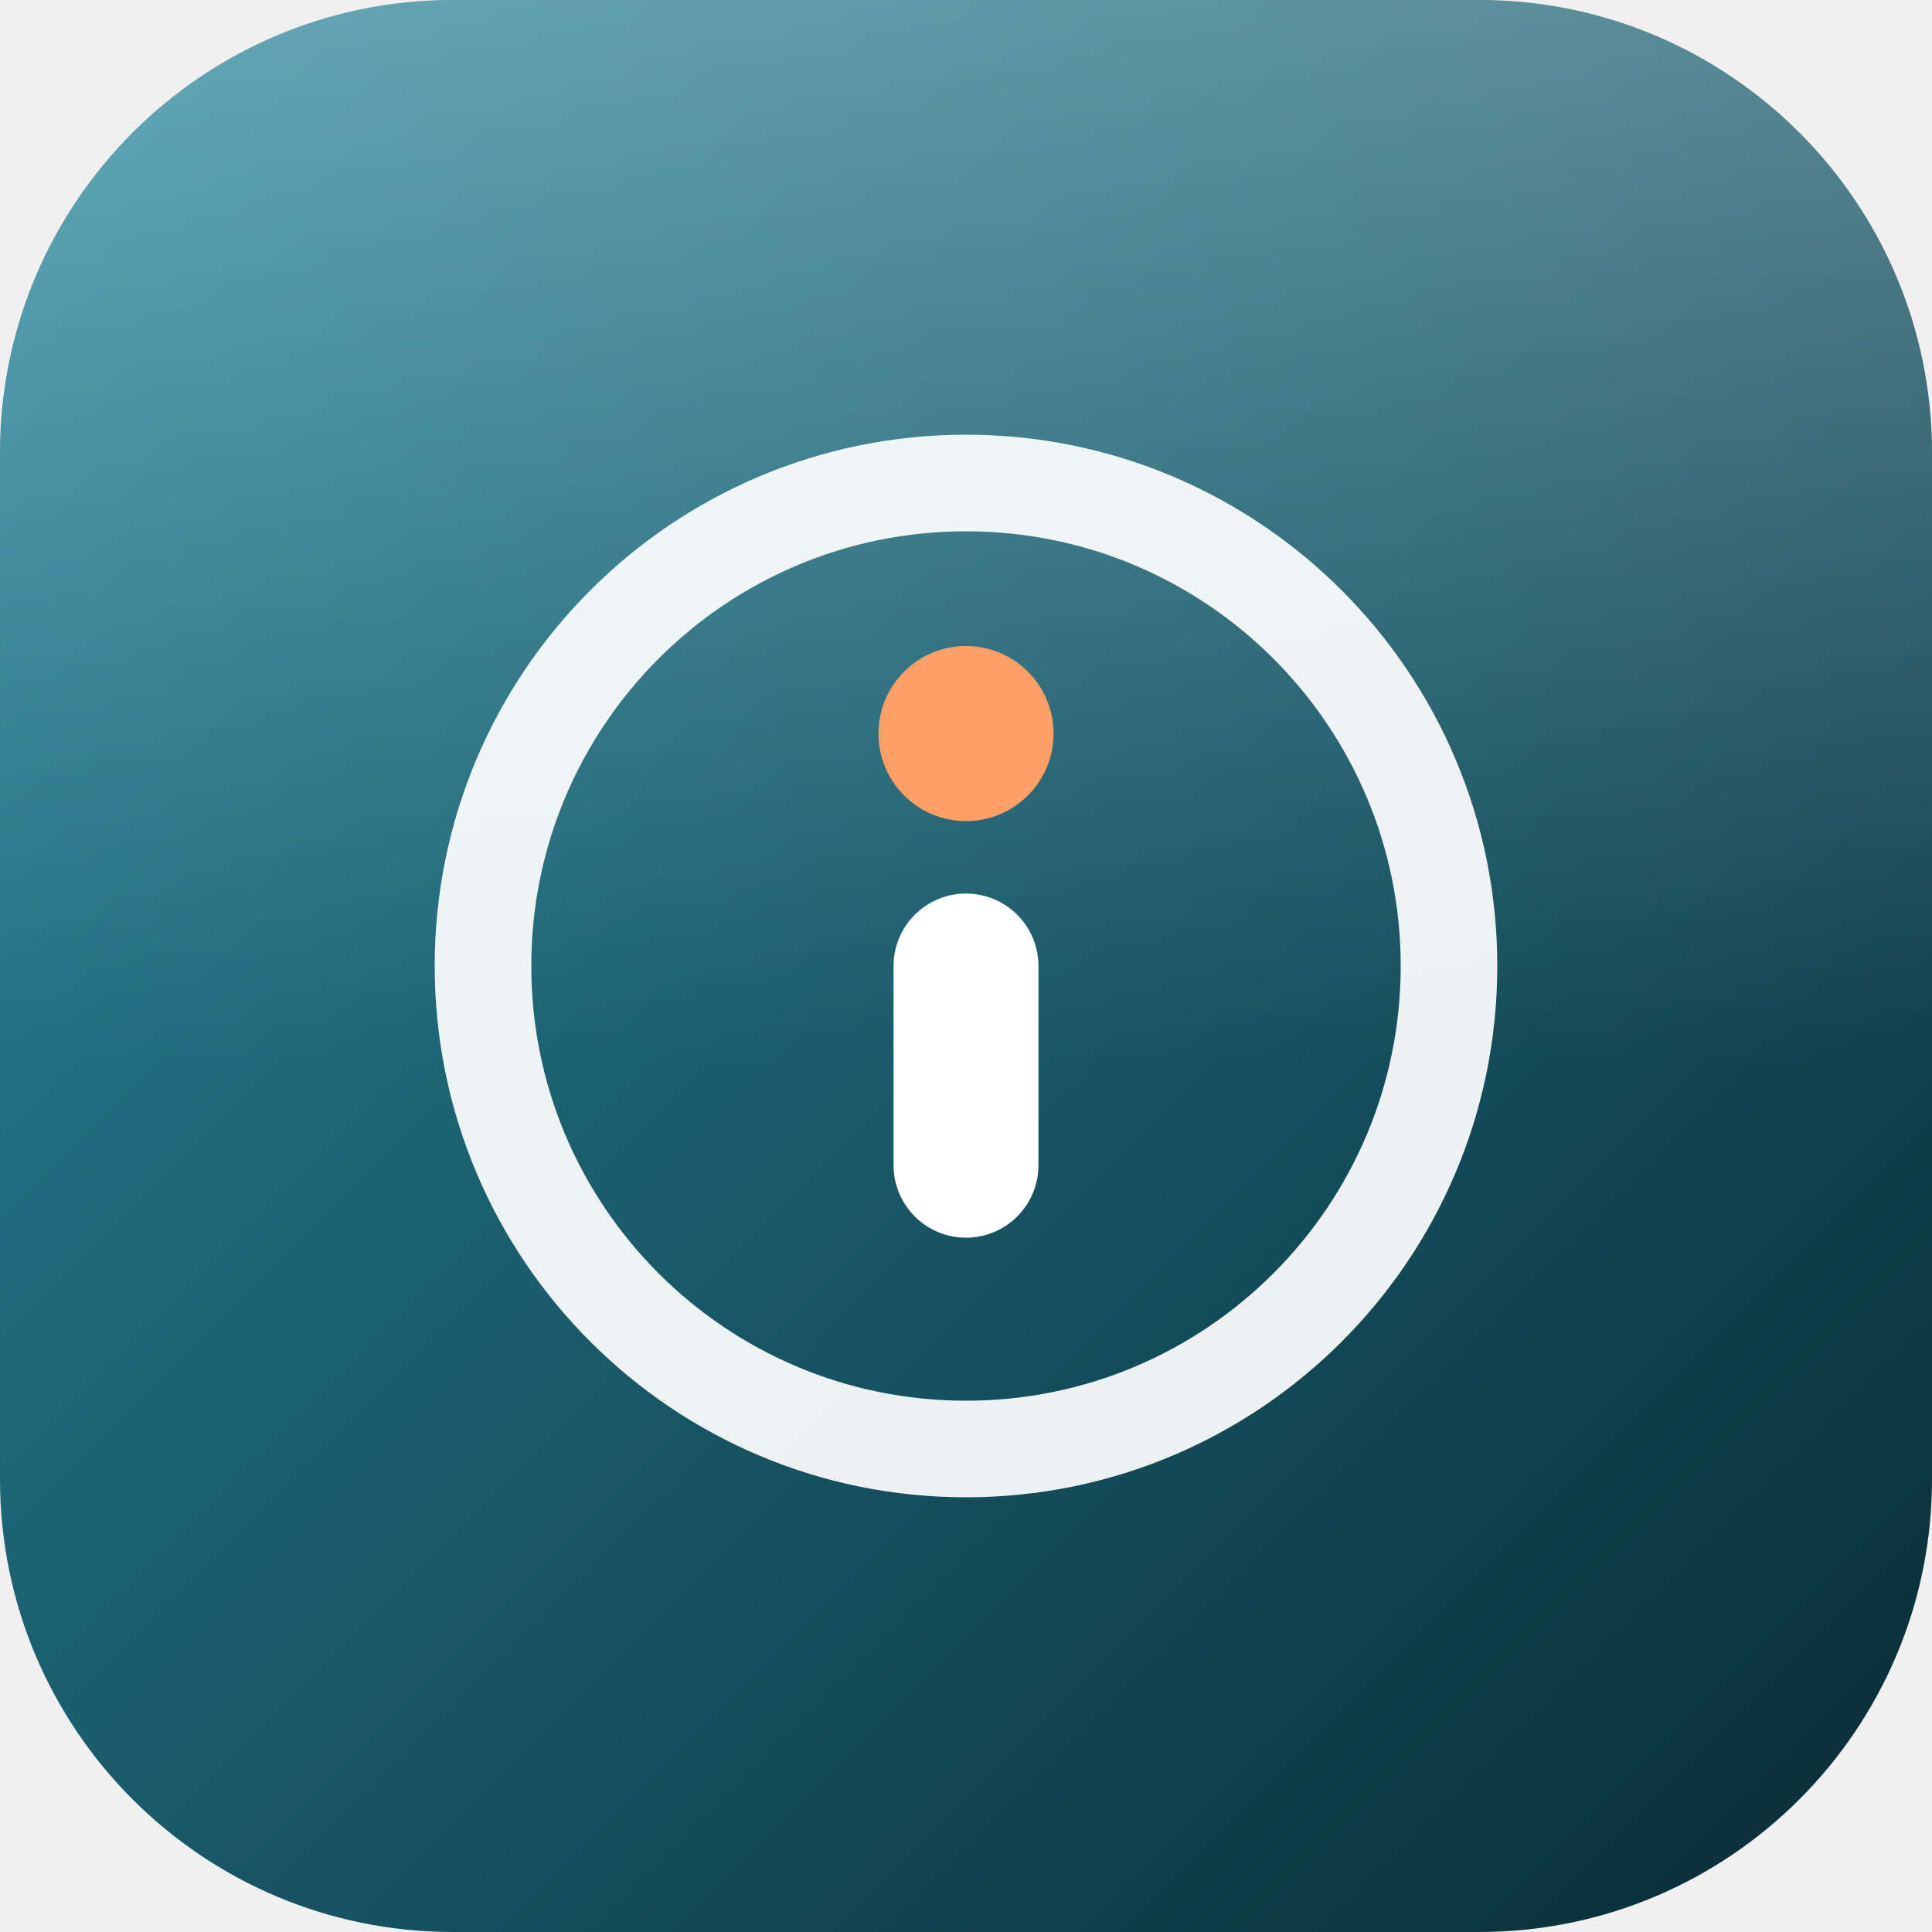
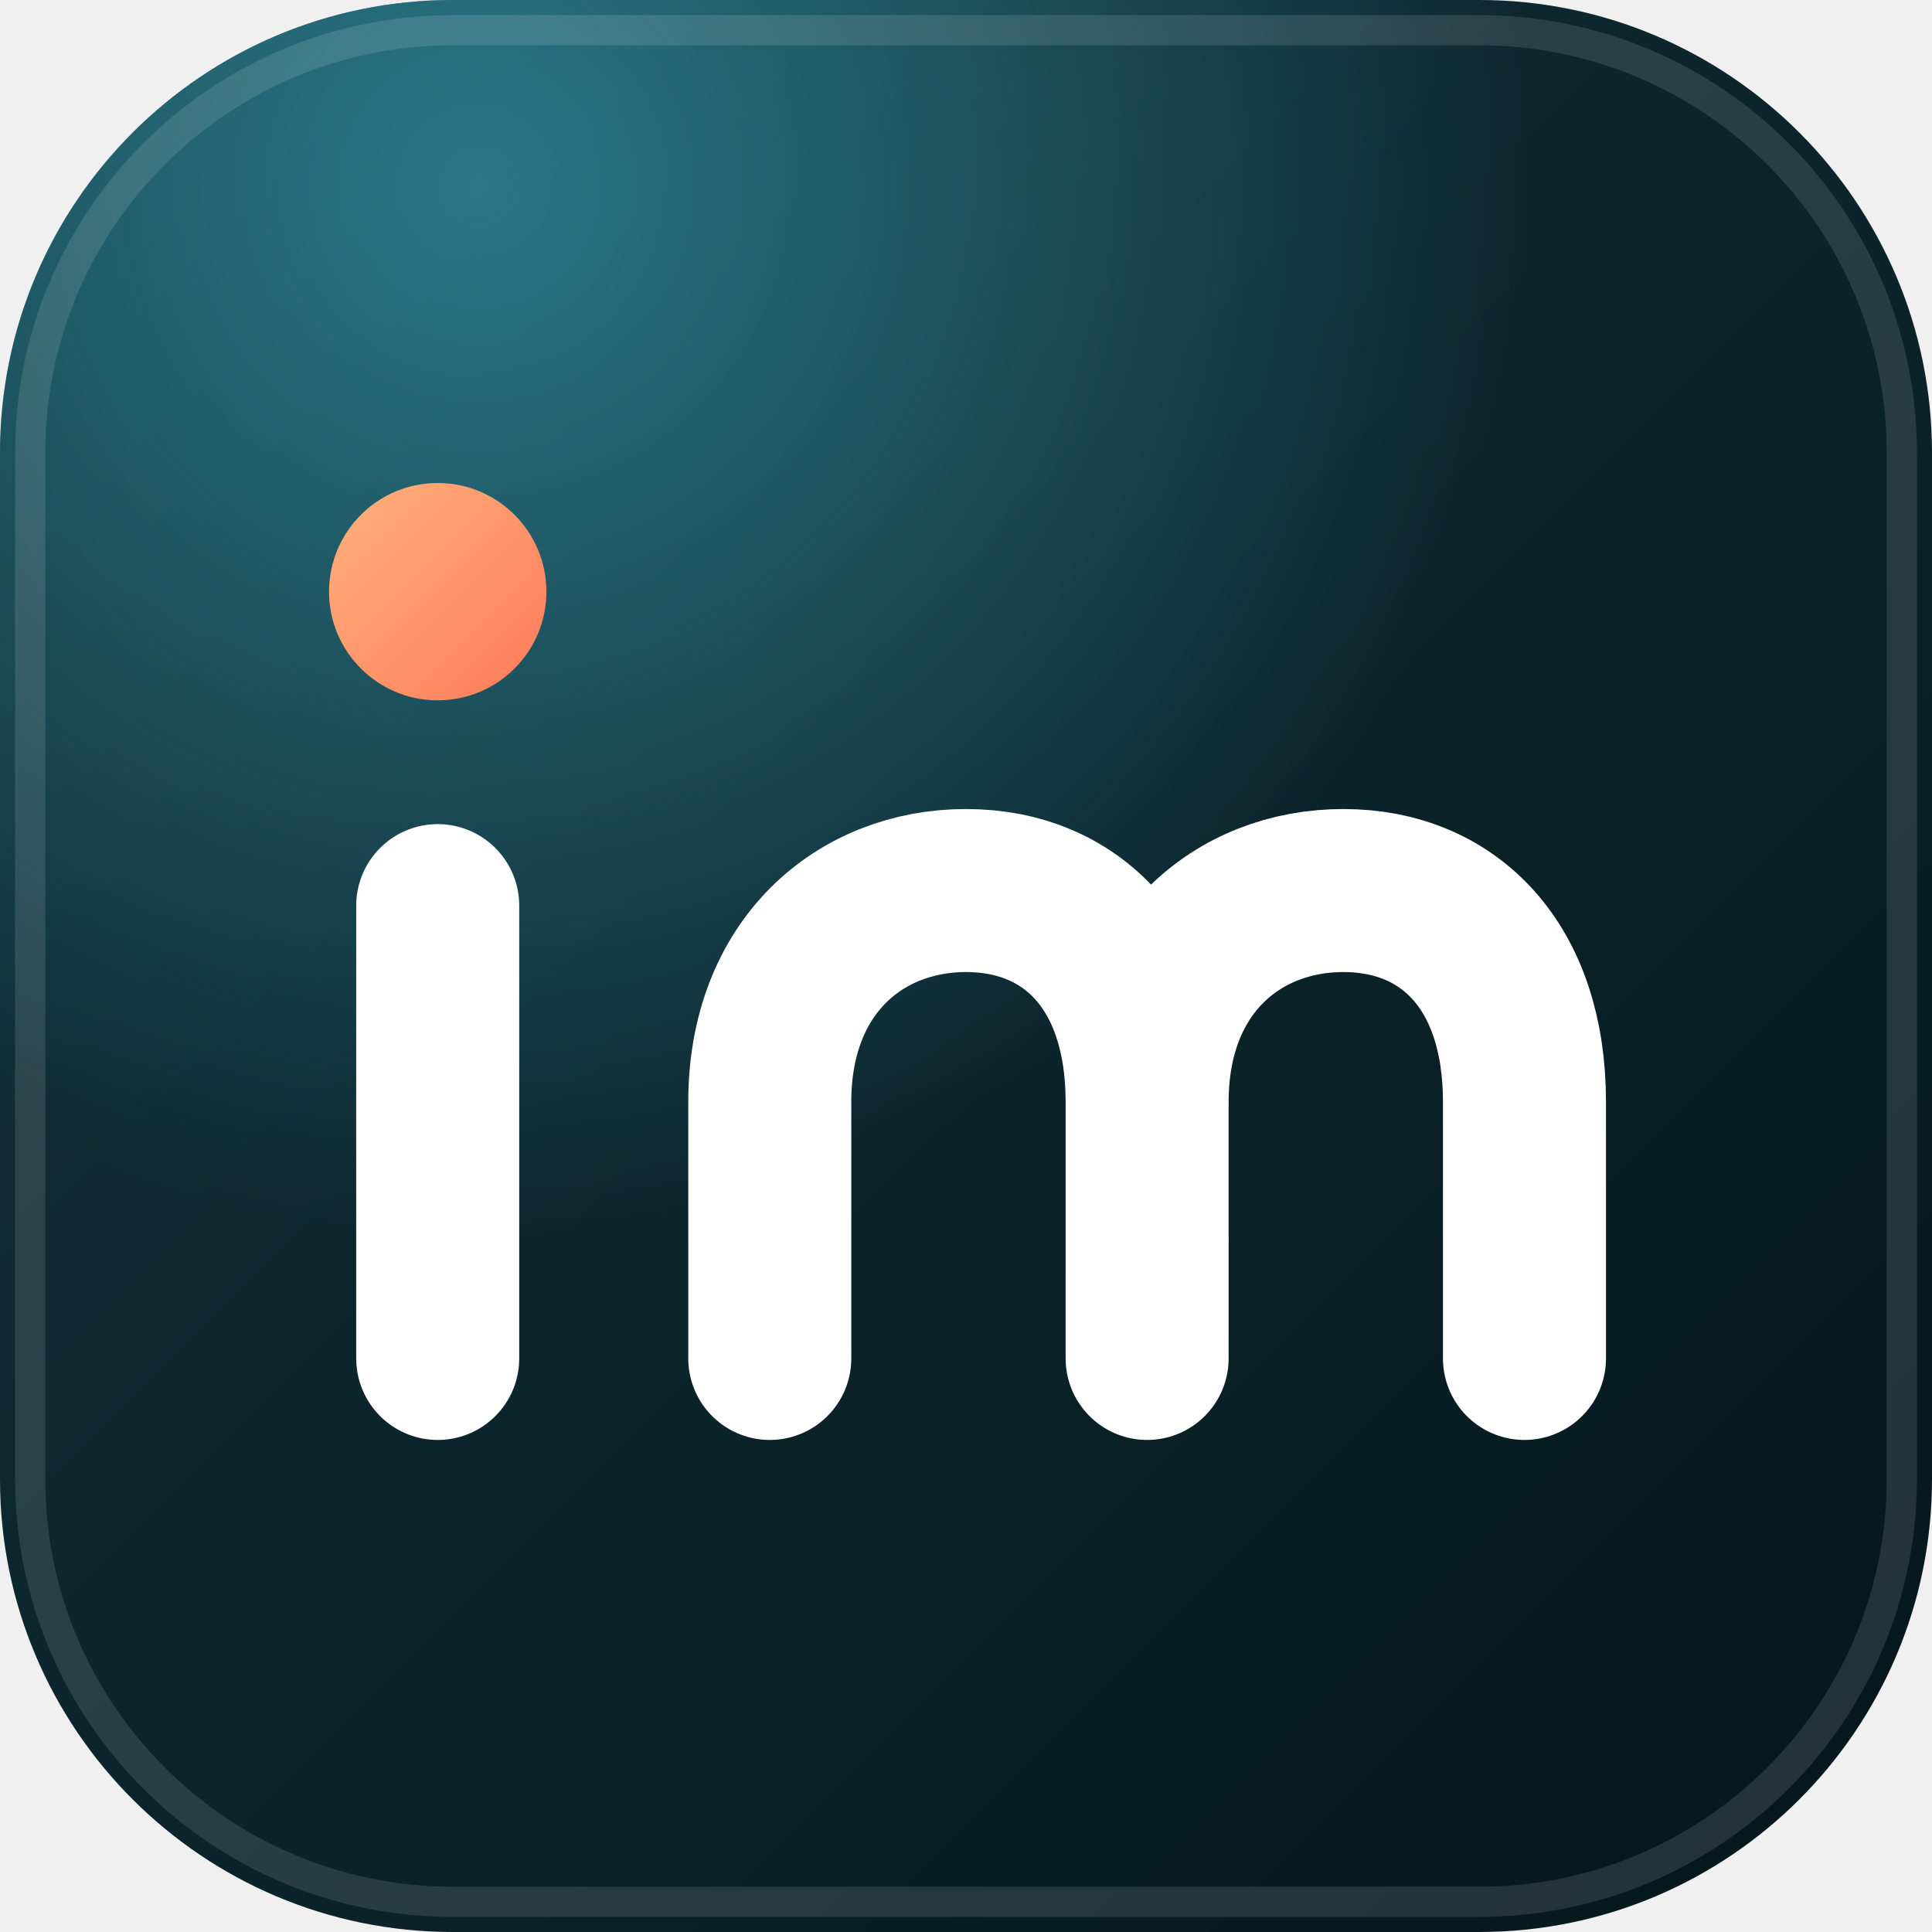
<svg xmlns="http://www.w3.org/2000/svg" viewBox="0 0 64 64">
  <defs>
    <linearGradient id="bg" x1="0" y1="0" x2="1" y2="1">
-       <stop offset="0" stop-color="#2a8aa0" />
-       <stop offset="1" stop-color="#082a33" />
+       <stop offset="0" stop-color="#13333d" />
+       <stop offset="1" stop-color="#05161b" />
    </linearGradient>
-     <linearGradient id="sh" x1="0" y1="0" x2="0" y2="1">
-       <stop offset="0" stop-color="#fff" stop-opacity=".28" />
-       <stop offset=".55" stop-color="#fff" stop-opacity="0" />
+     <linearGradient id="gl" x1="0" y1="0" x2="1" y2="1">
+       <stop offset="0" stop-color="#ffb27d" />
+       <stop offset="1" stop-color="#ff7a59" />
    </linearGradient>
+     <radialGradient id="hl" cx=".25" cy=".1" r=".9">
+       <stop offset="0" stop-color="#3fb3c8" stop-opacity=".55" />
+       <stop offset=".6" stop-color="#3fb3c8" stop-opacity="0" />
+     </radialGradient>
  </defs>
  <rect width="64" height="64" rx="15" fill="url(#bg)" />
-   <rect width="64" height="64" rx="15" fill="url(#sh)" />
-   <circle cx="32" cy="32" r="16" fill="none" stroke="#fff" stroke-width="3.2" stroke-opacity=".92" />
-   <circle cx="32" cy="24.3" r="2.9" fill="#ff9f68" />
-   <rect x="29.6" y="29.6" width="4.8" height="11.4" rx="2.4" fill="#fff" />
+   <rect width="64" height="64" rx="15" fill="url(#hl)" />
+   <g transform="translate(-1.5 1)" fill="none" stroke="#fff" stroke-width="5.4" stroke-linecap="round" stroke-linejoin="round">
+     <path d="M16 29V44" />
+     <path d="M27 44V35.5C27 31 30 28.5 33.5 28.5C37 28.5 39.5 31 39.5 35.5V44M39.5 35.5C39.5 31 42.5 28.5 46 28.5C49.5 28.5 52 31 52 35.5V44" />
+   </g>
+   <circle cx="14.5" cy="19.6" r="3.6" fill="url(#gl)" />
+   <rect x="1" y="1" width="62" height="62" rx="14" fill="none" stroke="#fff" stroke-opacity=".12" />
</svg>
